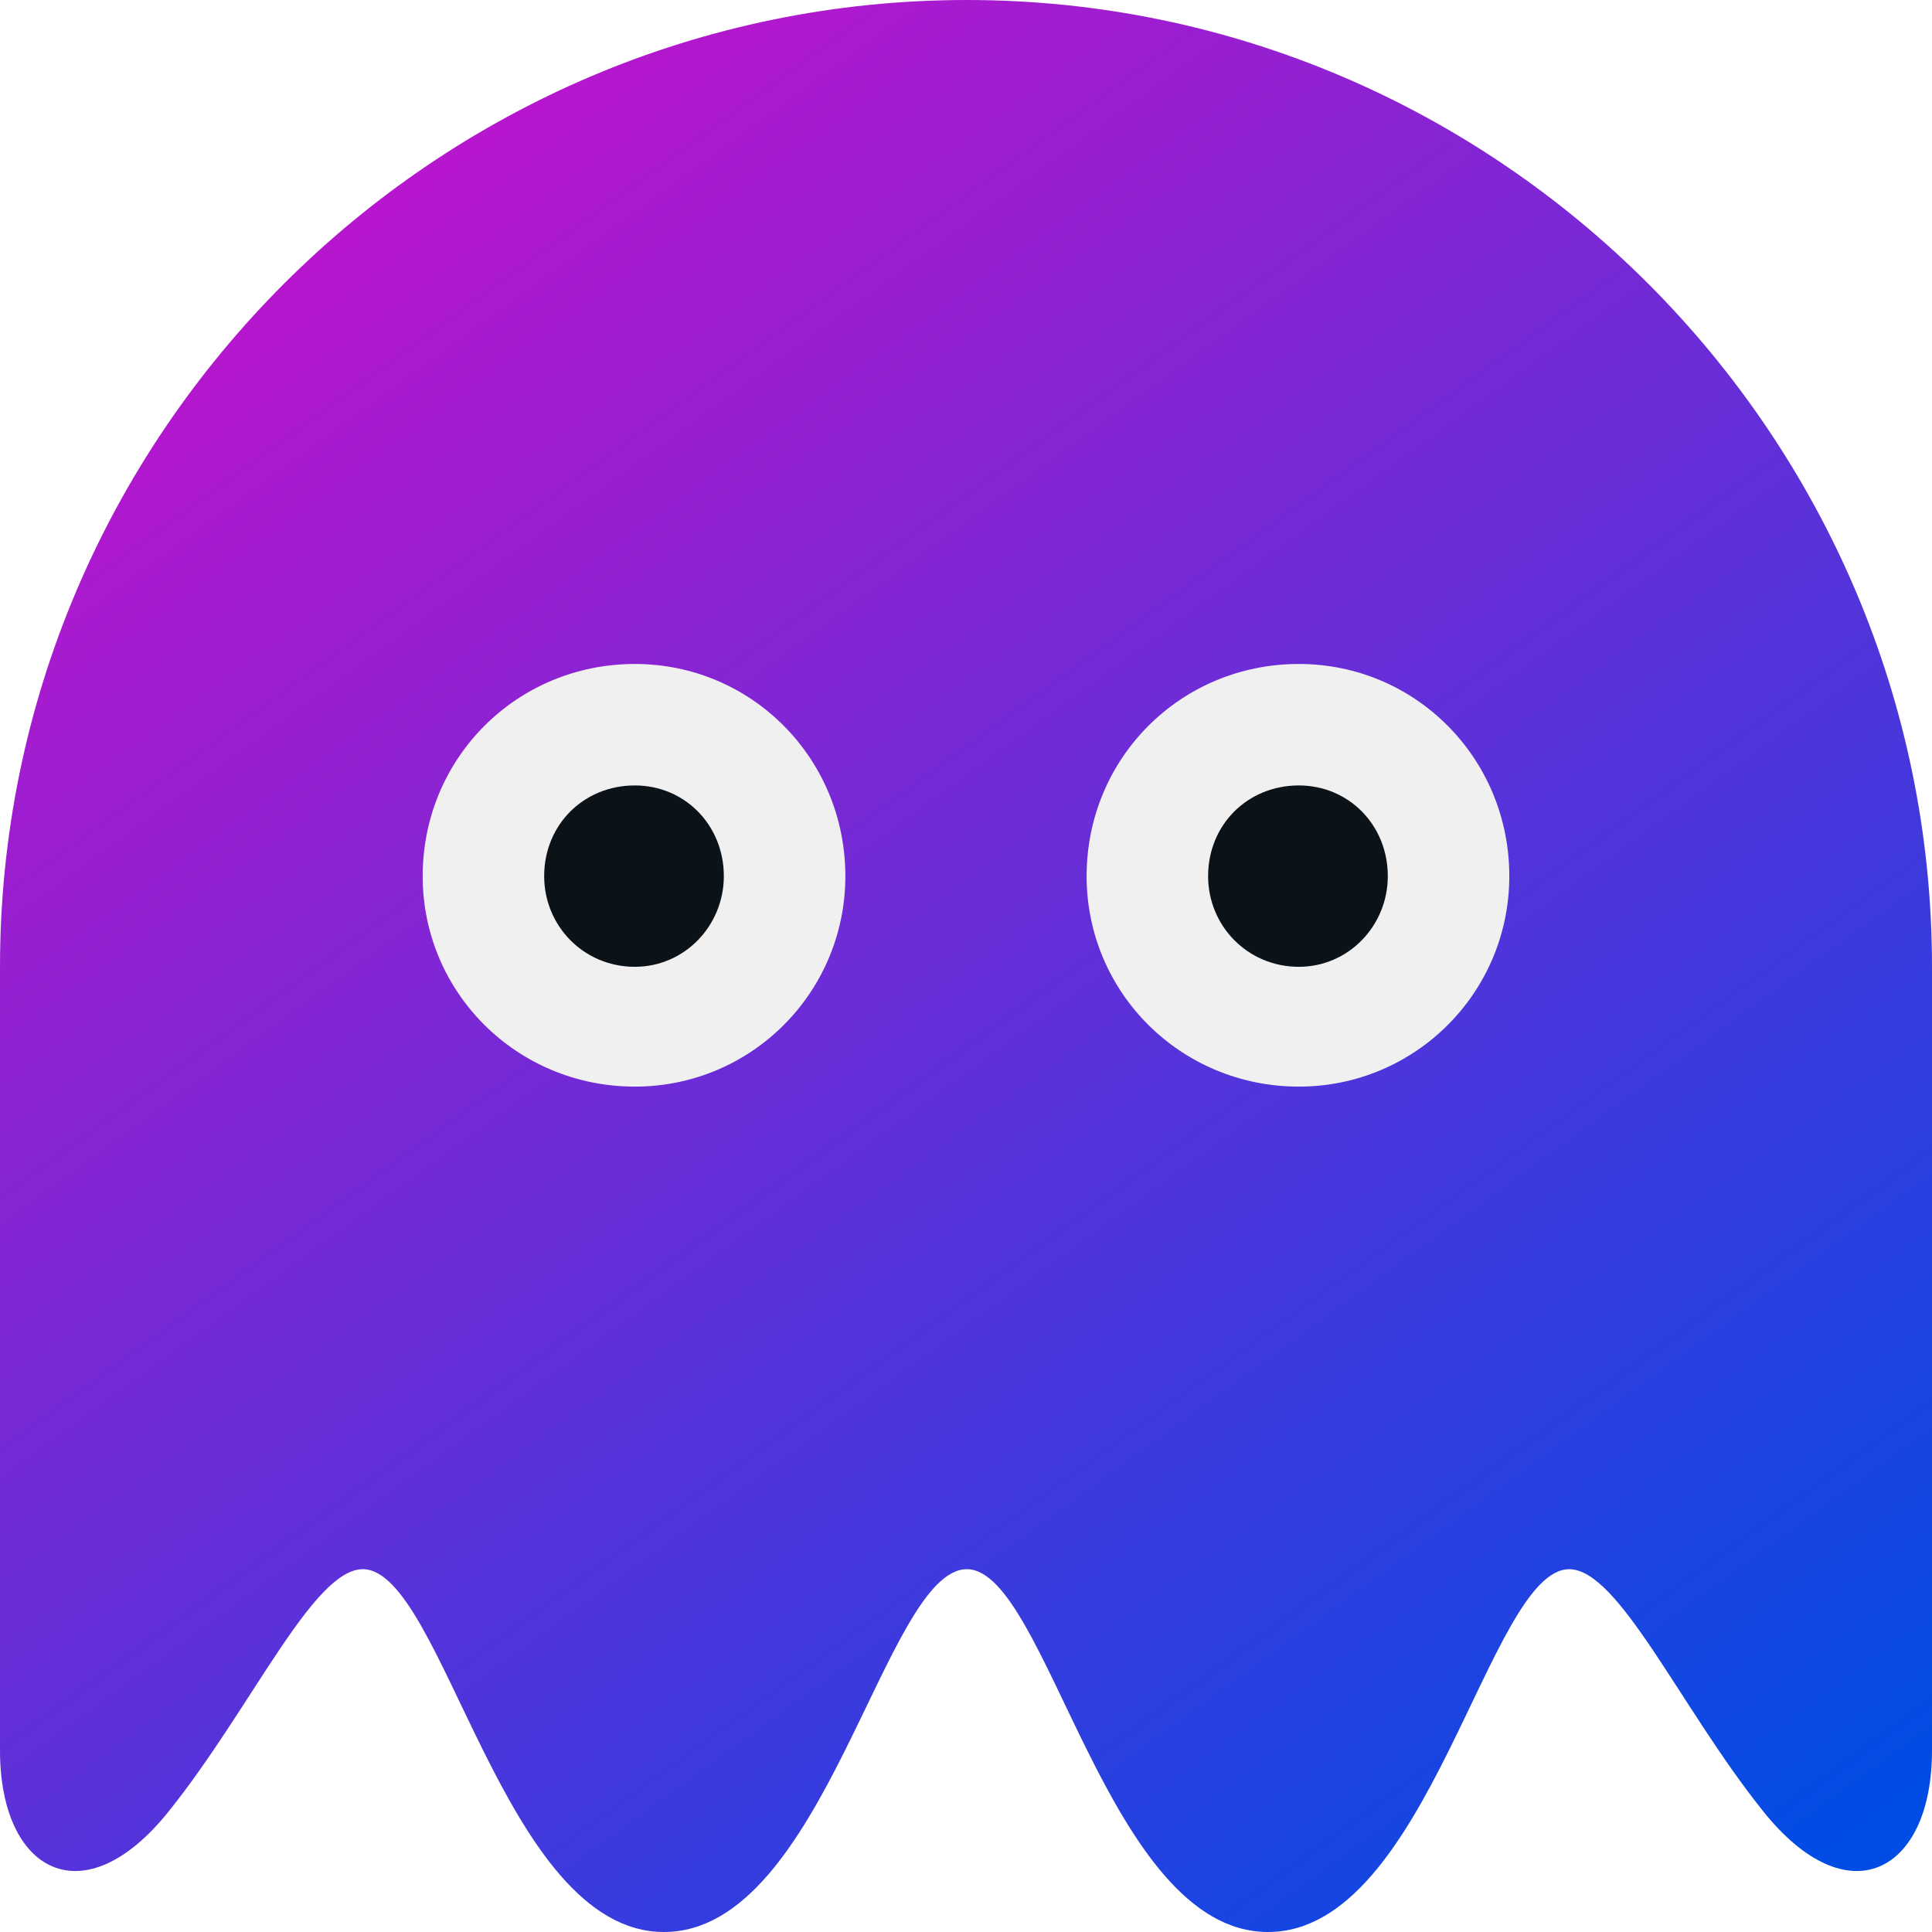
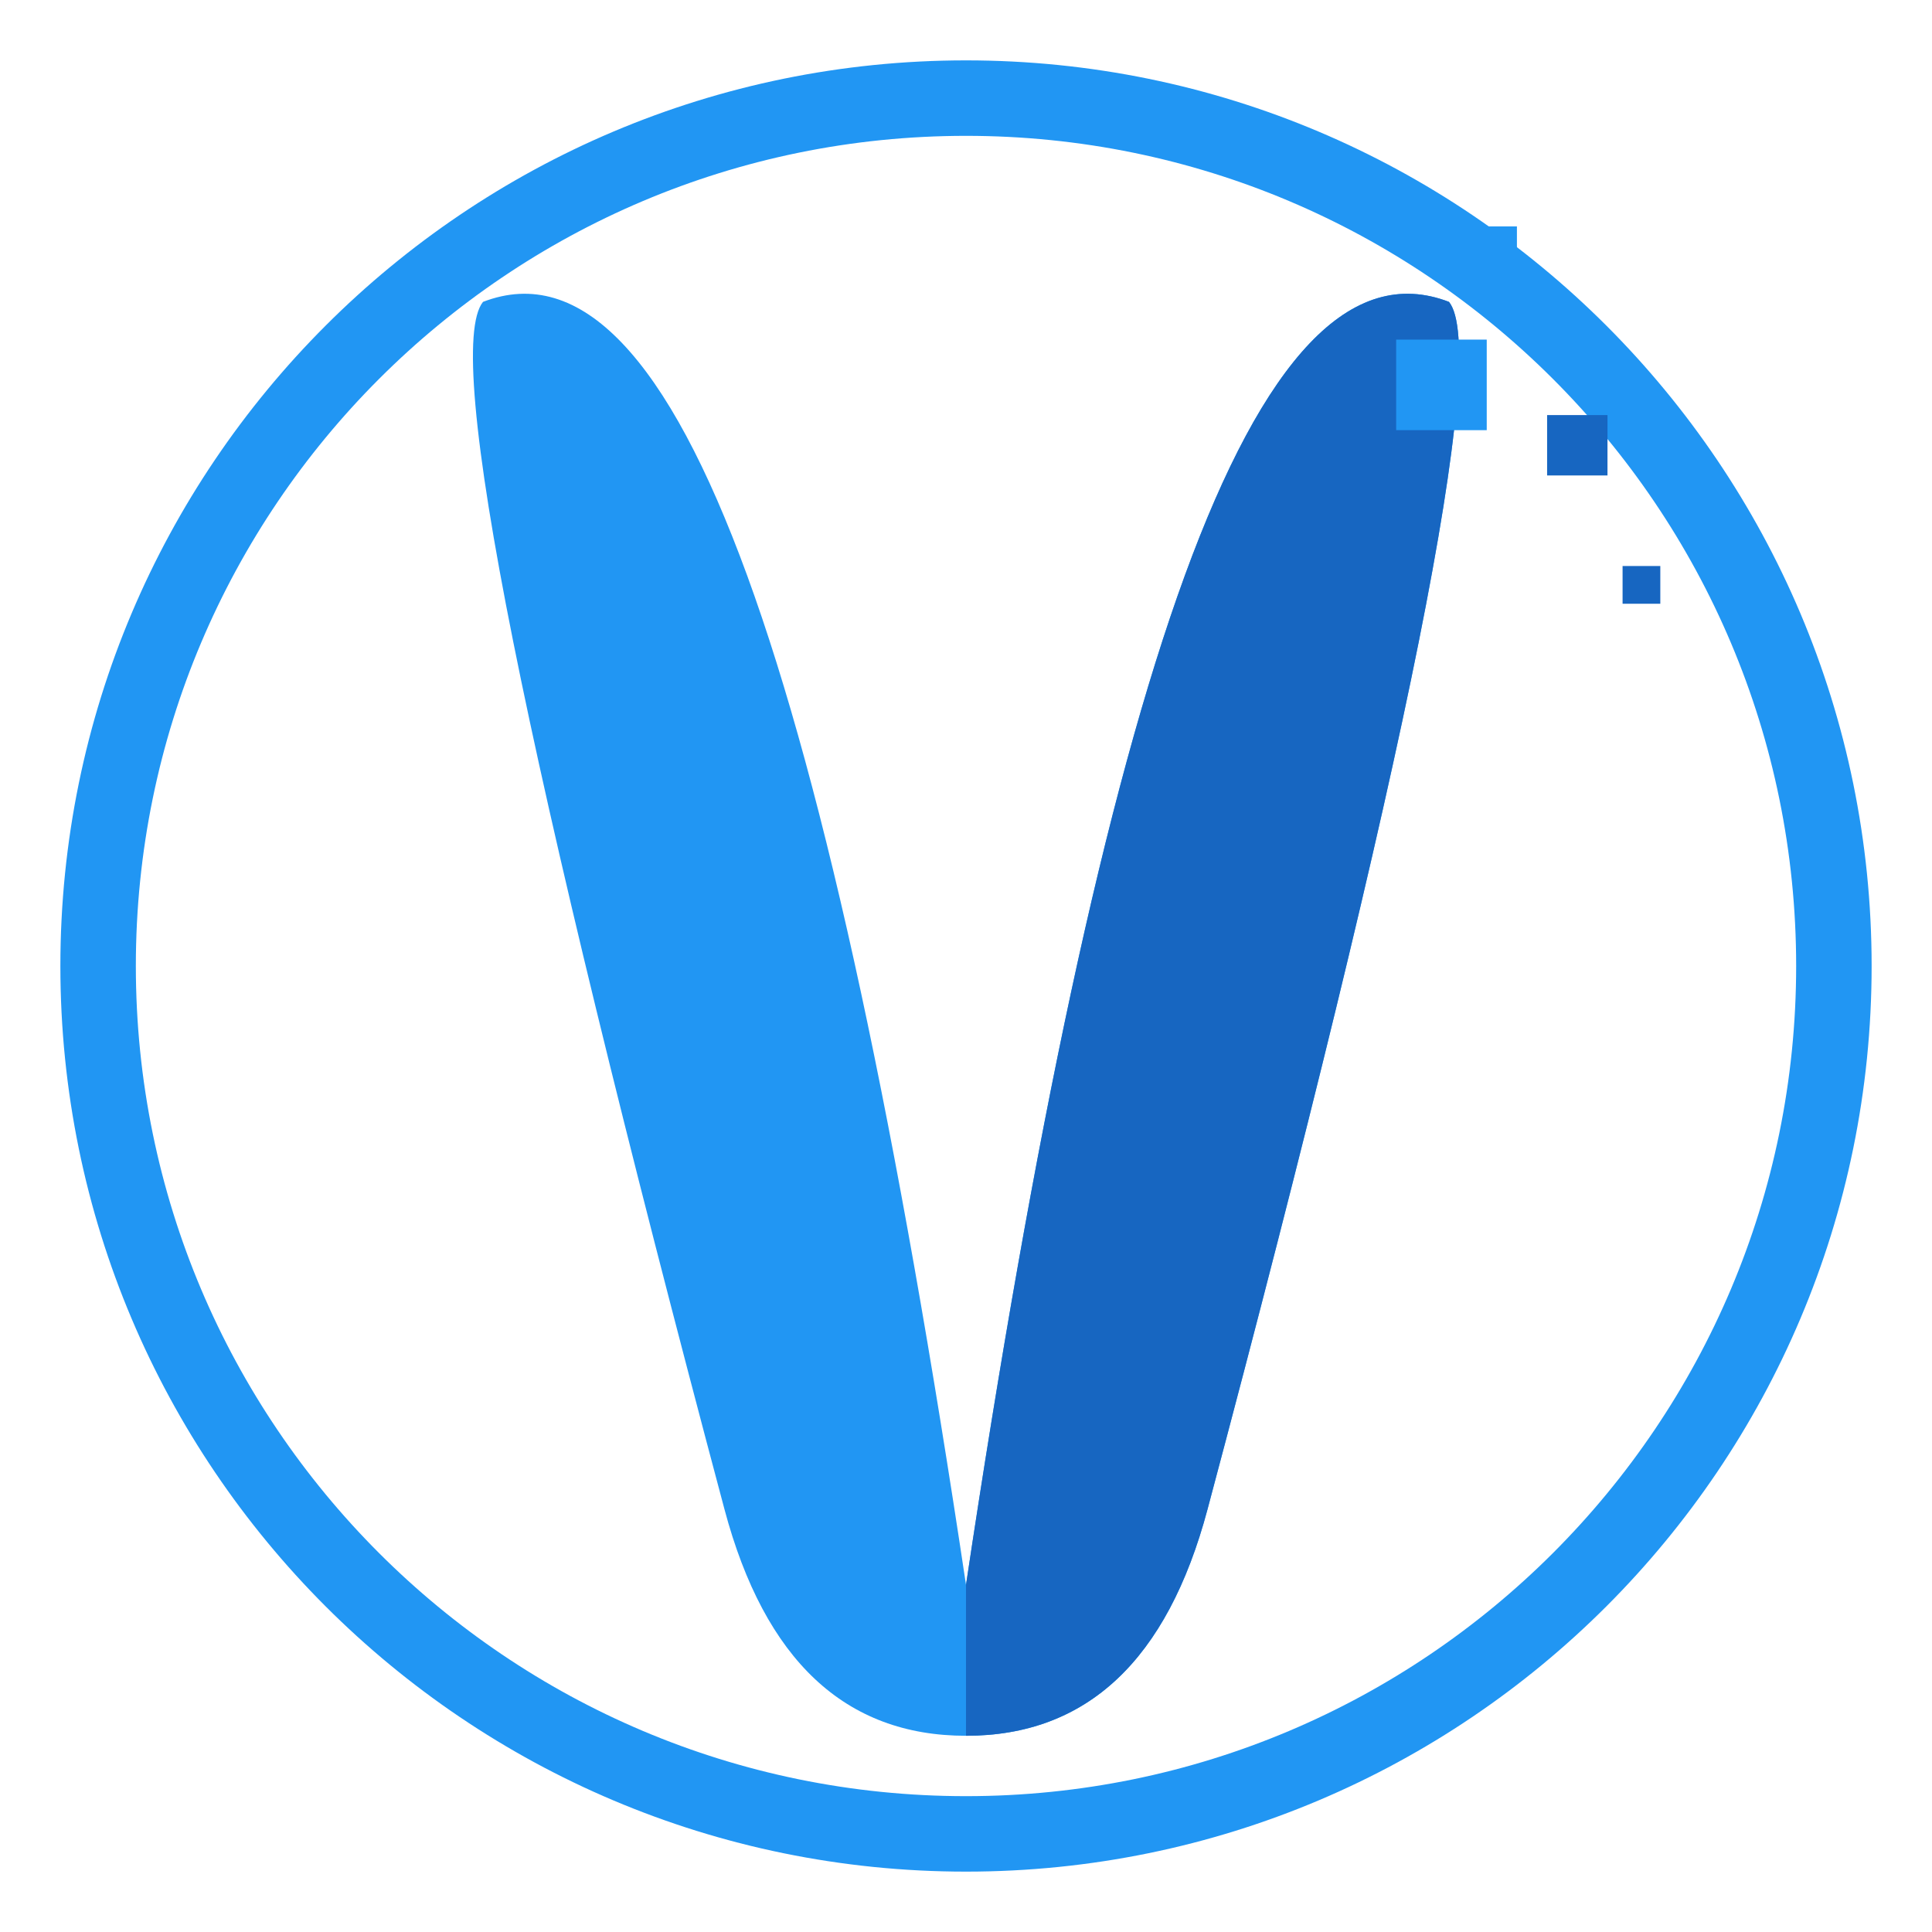
- <svg xmlns="http://www.w3.org/2000/svg" width="251" height="251" viewBox="0 0 251 251" fill="none">
-   <path fill-rule="evenodd" clip-rule="evenodd" d="M0 125.605C0 56.467 56.467 0 125.613 0C194.53 0 251 56.467 251 125.605V227.433C251 243.218 240.102 249.216 228.988 235.214C218.319 221.872 210.315 203.866 203.866 203.866C193.419 203.866 185.638 251 164.736 251C143.842 251 136.061 203.866 125.613 203.866C114.936 203.866 107.158 251 86.261 251C65.364 251 57.582 203.866 47.131 203.866C40.686 203.866 32.682 221.872 22.009 235.214C10.892 249.215 0 243.218 0 227.433V125.605Z" fill="url(#paint0_linear_10606_126)" />
-   <path fill-rule="evenodd" clip-rule="evenodd" d="M168.743 86.261C183.861 86.261 196.085 98.485 196.085 113.826C196.085 128.945 183.861 141.169 168.743 141.169C153.401 141.169 141.17 128.944 141.17 113.826C141.17 98.485 153.401 86.261 168.743 86.261ZM82.482 86.261C67.141 86.261 54.913 98.485 54.913 113.826C54.913 128.945 67.141 141.169 82.482 141.169C97.597 141.169 109.825 128.944 109.825 113.826C109.825 98.485 97.597 86.261 82.482 86.261Z" fill="#F1F0F0" />
-   <path fill-rule="evenodd" clip-rule="evenodd" d="M82.481 102.042C88.926 102.042 94.038 107.158 94.038 113.826C94.038 120.275 88.926 125.605 82.481 125.605C75.81 125.605 70.697 120.274 70.697 113.826C70.697 107.158 75.81 102.042 82.481 102.042ZM168.742 102.042C175.19 102.042 180.299 107.158 180.299 113.826C180.299 120.275 175.19 125.605 168.742 125.605C162.071 125.605 156.954 120.274 156.954 113.826C156.954 107.158 162.071 102.042 168.742 102.042Z" fill="#0B1319" />
-   <defs>
-     <linearGradient id="paint0_linear_10606_126" x1="1.48603e-07" y1="49.059" x2="173.936" y2="288.221" gradientUnits="userSpaceOnUse">
-       <stop stop-color="#BD14CC" />
-       <stop offset="1" stop-color="#004CE5" />
-     </linearGradient>
-   </defs>
+ <svg xmlns="http://www.w3.org/2000/svg" width="512" height="512" viewBox="0 0 512 512" fill="none">
+   <circle cx="256" cy="256" r="230" stroke="#2196F3" stroke-width="20" fill="none" />
+   <path d="M128 80 C180 60 220 180 256 420 C292 180 332 60 384 80 Q400 100 320 400 Q304 460 256 460 Q208 460 192 400 Q112 100 128 80 Z" fill="#2196F3" />
+   <path d="M256 420 C292 180 332 60 384 80 Q400 100 320 400 Q304 460 256 460 Q256 460 256 420 Z" fill="#1766C1" />
+   <rect x="370" y="90" width="24" height="24" fill="#2196F3" />
+   <rect x="410" y="110" width="16" height="16" fill="#1766C1" />
+   <rect x="390" y="60" width="12" height="12" fill="#2196F3" />
+   <rect x="430" y="150" width="10" height="10" fill="#1766C1" />
+   <rect x="450" y="130" width="8" height="8" fill="#2196F3" />
</svg>
